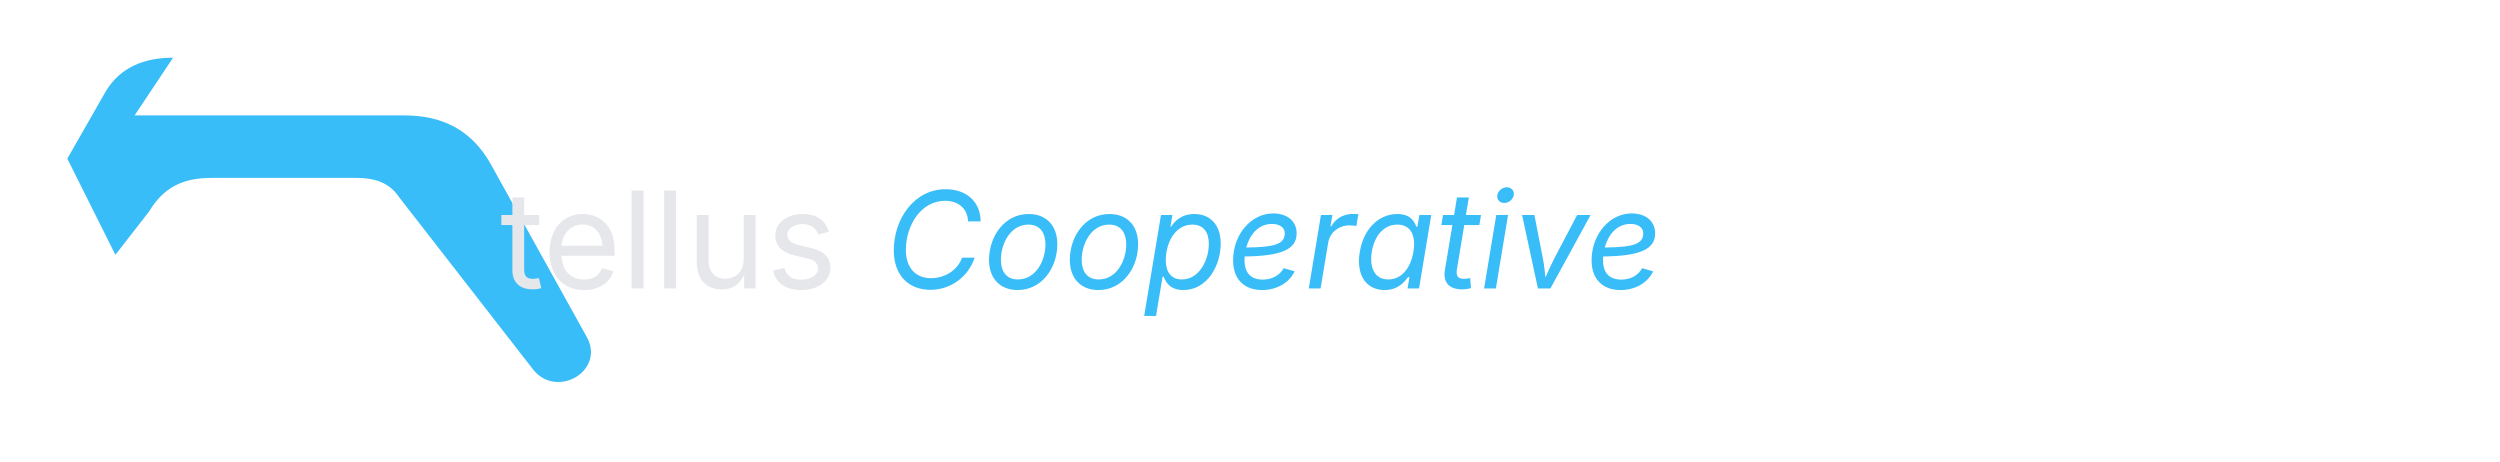
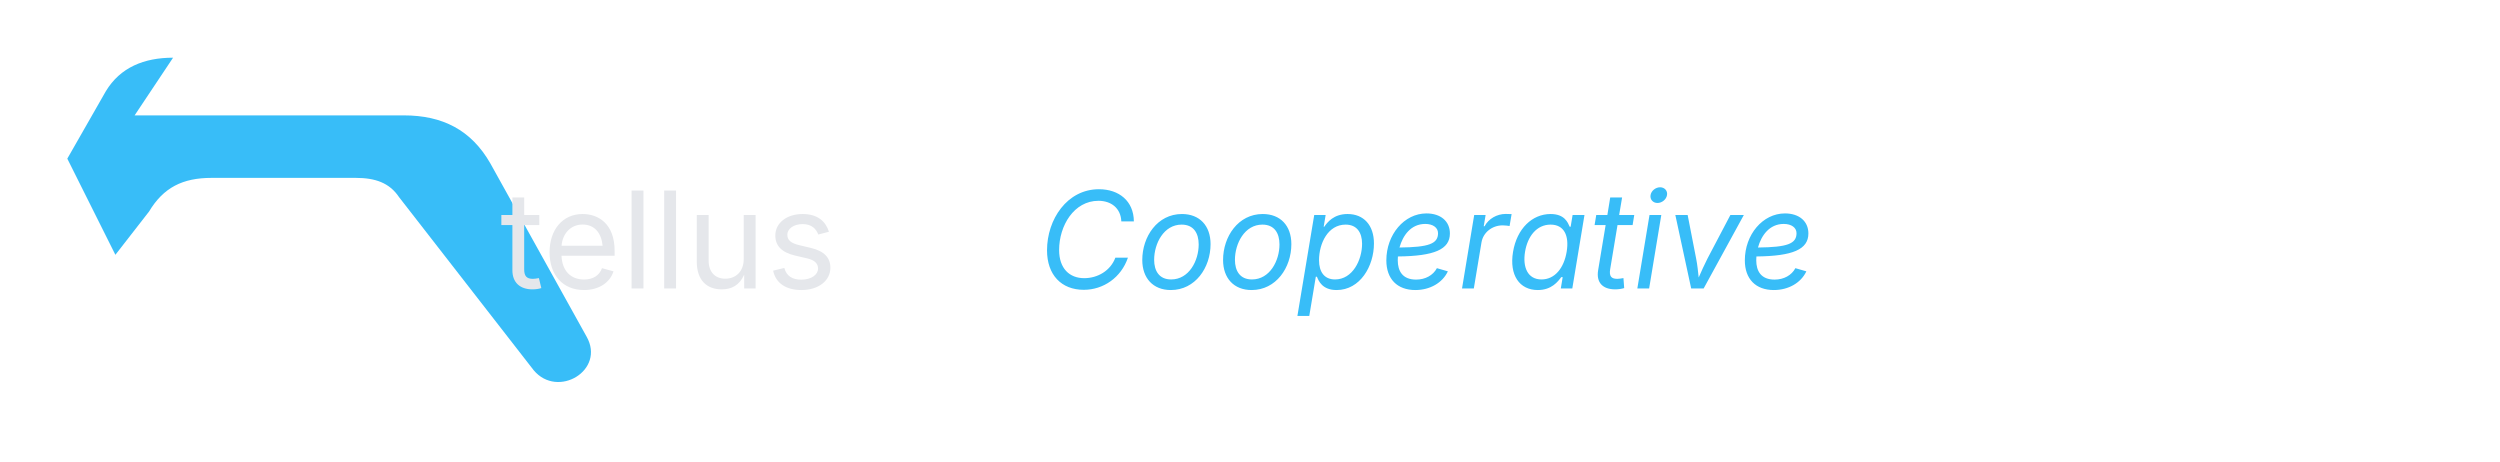
<svg xmlns="http://www.w3.org/2000/svg" width="520" height="96" viewBox="0 0 520 96" role="img" aria-label="Tellus Cooperative (dark)">
  <g fill="none" fill-rule="evenodd" transform="translate(8,0)">
    <path d="M20 24h56c8 0 14 3 18 10l20 36c4 7-6 13-11 7l-28-36c-2-3-5-4-9-4H36c-6 0-10 2-13 7l-7 9-10-20 8-14c3-5 8-7 14-7Z" fill="#38bdf8" />
    <text x="96" y="60" font-family="Inter, Segoe UI, system-ui, -apple-system, sans-serif" font-size="28" fill="#e5e7eb">tellus</text>
-     <text x="176" y="60" font-family="Inter, Segoe UI, system-ui, -apple-system, sans-serif" font-size="28" font-style="italic" fill="#38bdf8">Cooperative</text>
+     <text x="200" y="60" font-family="Inter, Segoe UI, system-ui, -apple-system, sans-serif" font-size="28" font-style="italic" fill="#38bdf8" xml:space="preserve"> Cooperative</text>
  </g>
</svg>
